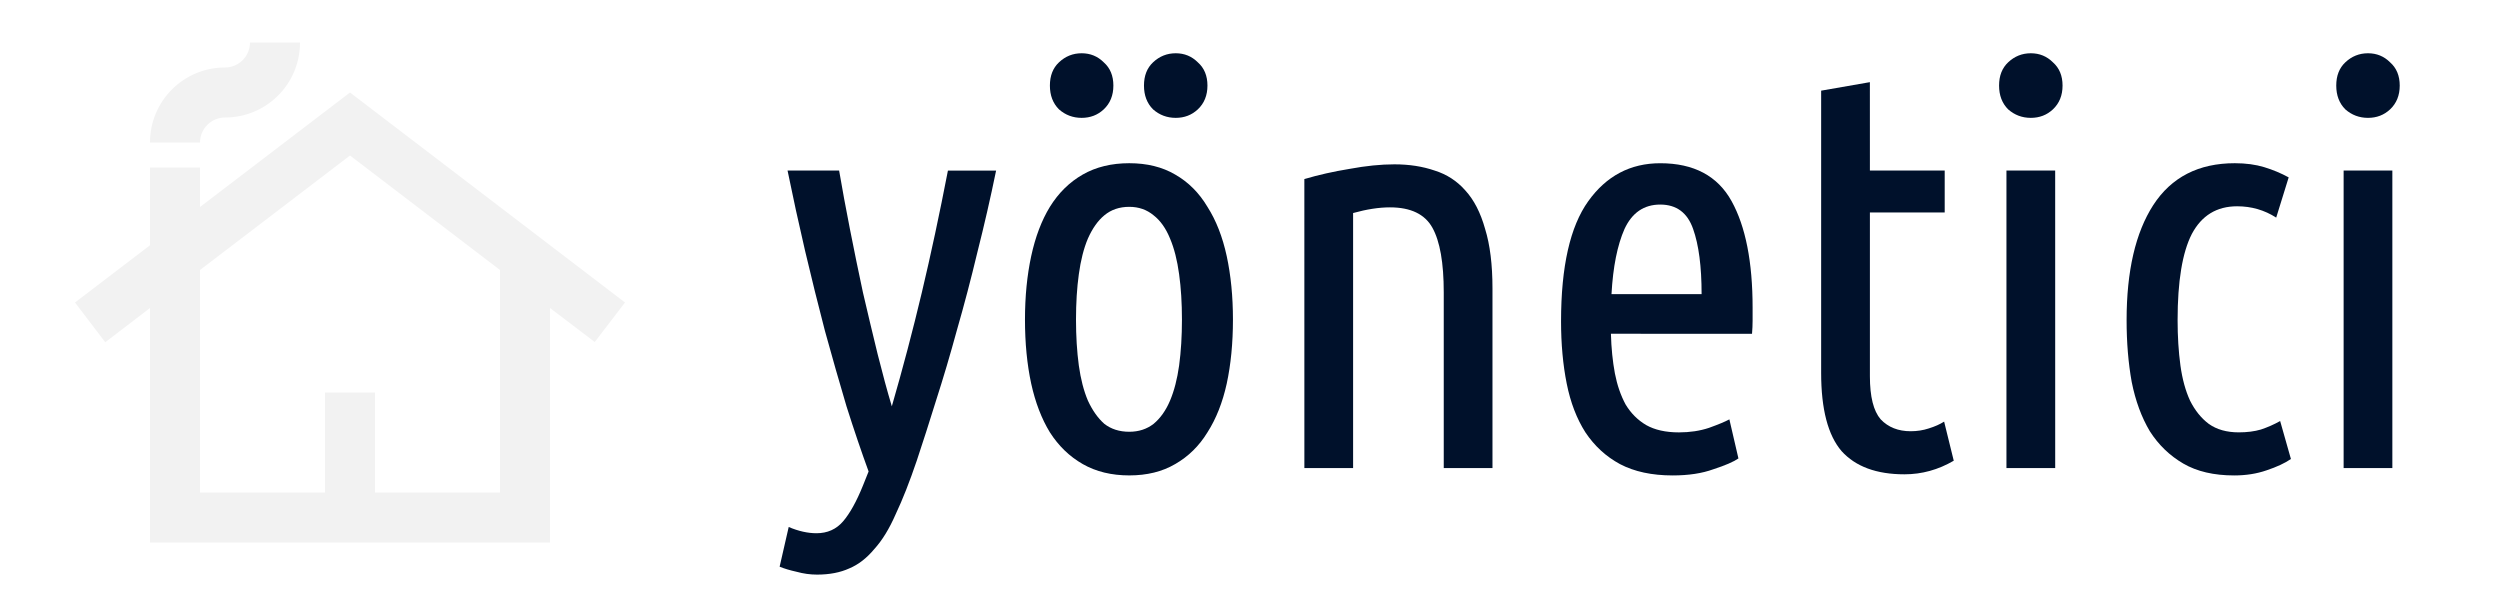
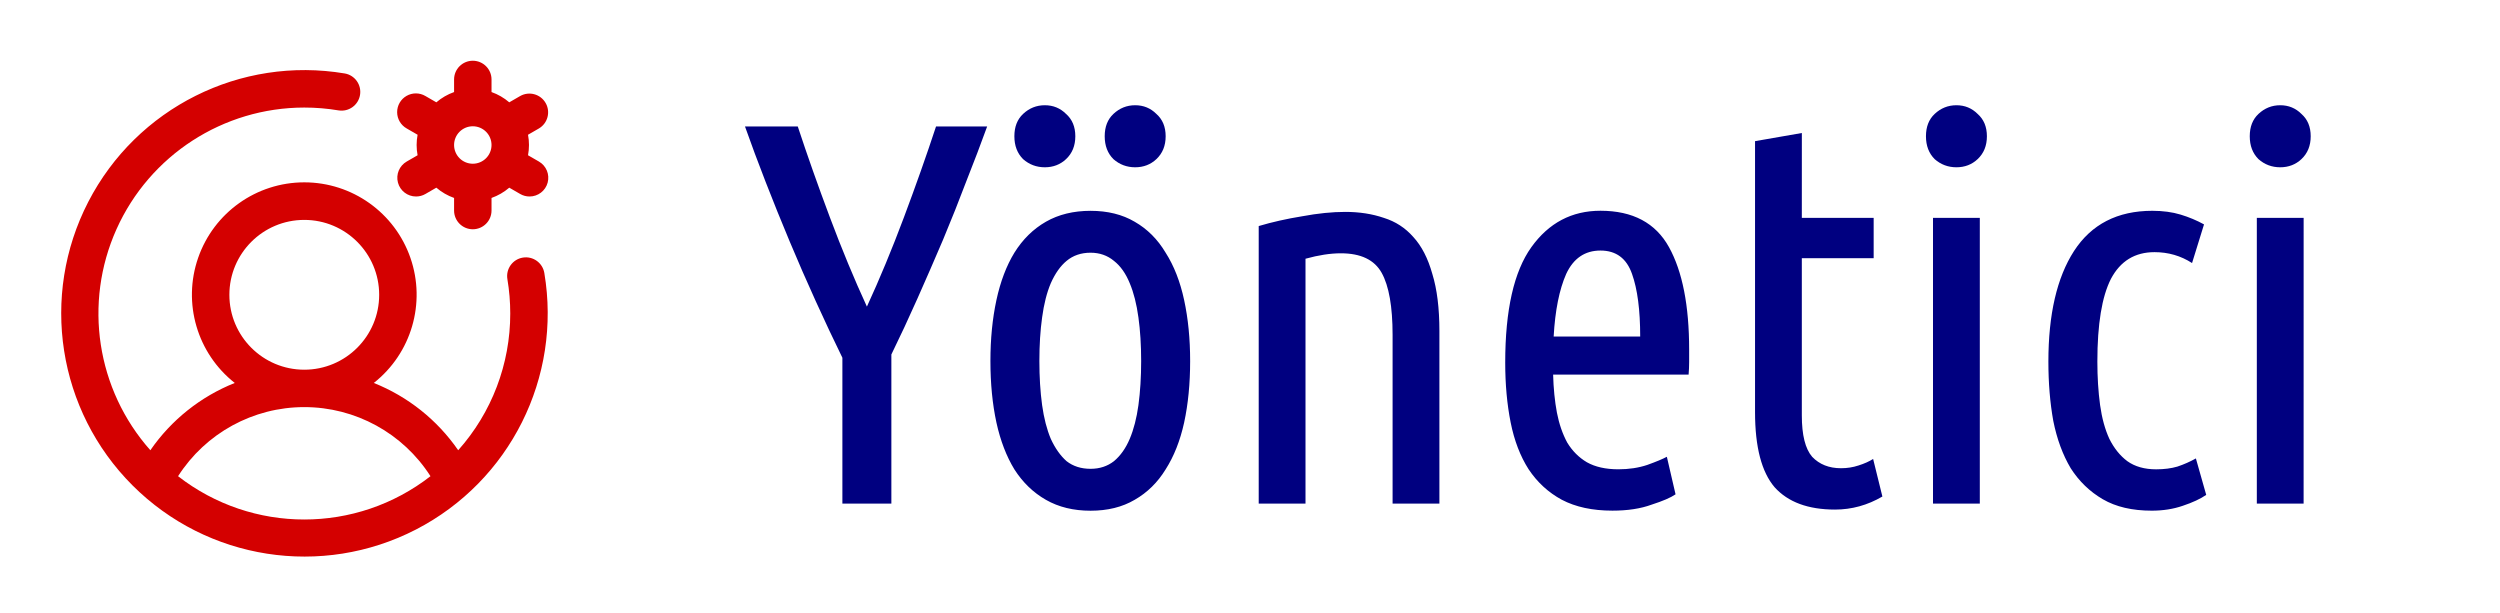
- <svg xmlns="http://www.w3.org/2000/svg" enable-background="new 0 0 24 24" height="24" viewBox="0 0 100 24" width="100" version="1.1" id="svg6" style="fill:#000000">
-   <defs id="defs10" />
+ <svg xmlns="http://www.w3.org/2000/svg" enable-background="new 0 0 24 24" height="24" viewBox="0 0 98 24" width="98" version="1.1" id="svg6" style="fill:#000000" xml:space="preserve">
+   <defs id="defs10">
+     <rect x="-16.511" y="-26.556" width="7.161" height="40.779" id="rect4" />
+   </defs>
+   <rect style="fill:#d4ff2a;stroke:none;stroke-width:0.521;stroke-opacity:1" id="rect3" width="24" height="24" x="3.4059562e-07" y="-26.556" />
+   <rect style="fill:#008000;stroke:none;stroke-width:0.837;stroke-opacity:1" id="rect3-9" width="62" height="24" x="24" y="-26.556" />
  <rect height="24" width="24" id="rect2" x="0" y="0" style="fill:none" />
-   <path d="M 14,3.7 8,8.28 V 6.7 H 6 V 9.81 L 3,12.1 4.21,13.69 6,12.32 V 21.7 H 22 V 12.32 L 23.79,13.68 25,12.1 Z m 6,16 h -5 v -4 h -2 v 4 H 8 v -8.9 l 6,-4.58 6,4.58 z m -8,-18 c 0,1.66 -1.34,3 -3,3 -0.55,0 -1,0.45 -1,1 H 6 c 0,-1.66 1.34,-3 3,-3 0.55,0 1,-0.45 1,-1 z" id="path4" style="fill:#f2f2f2" />
-   <g aria-label="Beste" style="font-style:normal;font-weight:normal;font-size:40px;line-height:1.25;font-family:sans-serif;letter-spacing:0px;word-spacing:0px;fill:#00112b;fill-opacity:1;stroke:none" id="text824" transform="translate(-2,0.400437)">
-     <g aria-label="yönetici" style="font-style:normal;font-weight:normal;font-size:22.667px;line-height:1.25;font-family:sans-serif;fill:#00112b;fill-opacity:1;stroke:none" id="text1511">
-       <path d="m 37.673,15.852 q 0.657,-2.267 1.201,-4.556 0.544,-2.289 1.043,-4.873 h 1.927 q -0.34,1.655 -0.748,3.264 -0.385,1.609 -0.816,3.105 -0.408,1.496 -0.839,2.833 -0.408,1.315 -0.771,2.403 -0.431,1.269 -0.839,2.131 -0.385,0.884 -0.861,1.405 -0.453,0.544 -0.997,0.771 -0.544,0.249 -1.292,0.249 -0.408,0 -0.816,-0.113 -0.408,-0.091 -0.68,-0.204 l 0.363,-1.587 q 0.589,0.249 1.111,0.249 0.657,0 1.065,-0.476 0.408,-0.476 0.793,-1.428 l 0.227,-0.567 Q 36.313,17.28 35.86,15.852 35.429,14.401 34.998,12.837 34.59,11.273 34.205,9.641 33.82,7.986 33.502,6.422 h 2.063 q 0.181,1.065 0.431,2.335 0.249,1.269 0.521,2.539 0.295,1.269 0.589,2.471 0.295,1.179 0.567,2.085 z" style="font-style:normal;font-variant:normal;font-weight:normal;font-stretch:normal;font-size:22.667px;font-family:'Ubuntu Condensed';-inkscape-font-specification:'Ubuntu Condensed, ';fill:#00112b" id="path1491" />
-       <path d="m 51.318,12.384 q 0,1.405 -0.249,2.561 -0.249,1.133 -0.771,1.949 -0.499,0.816 -1.292,1.269 -0.771,0.453 -1.836,0.453 -1.065,0 -1.859,-0.453 -0.793,-0.453 -1.315,-1.269 -0.499,-0.816 -0.748,-1.949 -0.249,-1.156 -0.249,-2.561 0,-1.383 0.249,-2.539 0.249,-1.156 0.748,-1.972 0.521,-0.839 1.315,-1.292 0.793,-0.453 1.859,-0.453 1.065,0 1.836,0.453 0.793,0.453 1.292,1.292 0.521,0.816 0.771,1.972 0.249,1.156 0.249,2.539 z m -2.04,0 q 0,-0.997 -0.113,-1.813 Q 49.052,9.732 48.802,9.142 48.553,8.53 48.145,8.213 47.737,7.873 47.17,7.873 q -0.589,0 -0.997,0.34 -0.385,0.317 -0.657,0.929 -0.249,0.589 -0.363,1.428 -0.113,0.816 -0.113,1.813 0,0.997 0.113,1.836 0.113,0.816 0.363,1.405 0.272,0.589 0.657,0.929 0.408,0.317 0.997,0.317 0.567,0 0.975,-0.317 0.408,-0.34 0.657,-0.929 0.249,-0.589 0.363,-1.405 0.113,-0.839 0.113,-1.836 z M 45.266,4.314 q -0.521,0 -0.907,-0.34 -0.363,-0.363 -0.363,-0.952 0,-0.589 0.363,-0.929 0.385,-0.363 0.907,-0.363 0.521,0 0.884,0.363 0.385,0.34 0.385,0.929 0,0.589 -0.385,0.952 -0.363,0.34 -0.884,0.34 z m 3.763,0 q -0.521,0 -0.907,-0.34 -0.363,-0.363 -0.363,-0.952 0,-0.589 0.363,-0.929 0.385,-0.363 0.907,-0.363 0.521,0 0.884,0.363 0.385,0.34 0.385,0.929 0,0.589 -0.385,0.952 -0.363,0.34 -0.884,0.34 z" style="font-style:normal;font-variant:normal;font-weight:normal;font-stretch:normal;font-size:22.667px;font-family:'Ubuntu Condensed';-inkscape-font-specification:'Ubuntu Condensed, ';fill:#00112b" id="path1493" />
-       <path d="m 54.174,6.762 q 0.839,-0.249 1.813,-0.408 0.975,-0.181 1.791,-0.181 0.884,0 1.609,0.249 0.725,0.227 1.224,0.793 0.521,0.567 0.793,1.541 0.295,0.952 0.295,2.38 v 7.185 h -1.949 v -7.027 q 0,-1.768 -0.453,-2.584 -0.453,-0.816 -1.7,-0.816 -0.657,0 -1.473,0.227 V 18.322 h -1.949 z" style="font-style:normal;font-variant:normal;font-weight:normal;font-stretch:normal;font-size:22.667px;font-family:'Ubuntu Condensed';-inkscape-font-specification:'Ubuntu Condensed, ';fill:#00112b" id="path1495" />
-       <path d="m 66.437,12.95 q 0.023,0.861 0.159,1.587 0.136,0.703 0.431,1.247 0.317,0.521 0.816,0.816 0.521,0.295 1.315,0.295 0.657,0 1.201,-0.181 0.567,-0.204 0.816,-0.34 L 71.537,17.937 q -0.295,0.204 -0.997,0.431 -0.68,0.249 -1.632,0.249 -1.247,0 -2.108,-0.453 -0.839,-0.453 -1.383,-1.269 -0.521,-0.816 -0.748,-1.949 -0.227,-1.133 -0.227,-2.493 0,-3.287 1.088,-4.805 1.088,-1.519 2.879,-1.519 2.017,0 2.856,1.519 0.839,1.519 0.839,4.261 0,0.249 0,0.521 0,0.249 -0.023,0.521 z m 1.972,-5.168 q -0.975,0 -1.428,0.975 -0.431,0.975 -0.521,2.607 h 3.604 q 0,-1.655 -0.34,-2.607 Q 69.384,7.782 68.409,7.782 Z" style="font-style:normal;font-variant:normal;font-weight:normal;font-stretch:normal;font-size:22.667px;font-family:'Ubuntu Condensed';-inkscape-font-specification:'Ubuntu Condensed, ';fill:#00112b" id="path1497" />
-       <path d="m 76.796,6.422 h 2.992 v 1.677 h -2.992 v 6.551 q 0,1.224 0.431,1.723 0.453,0.476 1.201,0.476 0.385,0 0.725,-0.113 0.363,-0.113 0.612,-0.272 l 0.385,1.564 q -0.929,0.544 -1.972,0.544 -1.677,0 -2.516,-0.929 -0.816,-0.952 -0.816,-3.128 V 3.226 l 1.949,-0.34 z" style="font-style:normal;font-variant:normal;font-weight:normal;font-stretch:normal;font-size:22.667px;font-family:'Ubuntu Condensed';-inkscape-font-specification:'Ubuntu Condensed, ';fill:#00112b" id="path1499" />
-       <path d="M 84.208,18.322 H 82.258 V 6.422 h 1.949 z M 83.233,4.314 q -0.521,0 -0.907,-0.34 -0.363,-0.363 -0.363,-0.952 0,-0.589 0.363,-0.929 0.385,-0.363 0.907,-0.363 0.521,0 0.884,0.363 0.385,0.34 0.385,0.929 0,0.589 -0.385,0.952 -0.363,0.34 -0.884,0.34 z" style="font-style:normal;font-variant:normal;font-weight:normal;font-stretch:normal;font-size:22.667px;font-family:'Ubuntu Condensed';-inkscape-font-specification:'Ubuntu Condensed, ';fill:#00112b" id="path1501" />
-       <path d="m 91.37,18.617 q -1.224,0 -2.04,-0.476 -0.816,-0.476 -1.337,-1.292 -0.499,-0.839 -0.725,-1.972 -0.204,-1.133 -0.204,-2.471 0,-2.947 1.065,-4.601 1.088,-1.677 3.264,-1.677 0.657,0 1.179,0.159 0.521,0.159 0.975,0.408 l -0.499,1.609 q -0.703,-0.453 -1.564,-0.453 -1.224,0 -1.813,1.111 -0.567,1.111 -0.567,3.445 0,0.975 0.113,1.813 0.113,0.816 0.385,1.405 0.295,0.589 0.748,0.929 0.476,0.34 1.201,0.34 0.499,0 0.884,-0.113 0.408,-0.136 0.771,-0.34 l 0.431,1.519 q -0.363,0.249 -0.975,0.453 -0.589,0.204 -1.292,0.204 z" style="font-style:normal;font-variant:normal;font-weight:normal;font-stretch:normal;font-size:22.667px;font-family:'Ubuntu Condensed';-inkscape-font-specification:'Ubuntu Condensed, ';fill:#00112b" id="path1503" />
-       <path d="M 97.694,18.322 H 95.745 V 6.422 h 1.949 z M 96.72,4.314 q -0.521,0 -0.907,-0.34 -0.363,-0.363 -0.363,-0.952 0,-0.589 0.363,-0.929 0.385,-0.363 0.907,-0.363 0.521,0 0.884,0.363 0.385,0.34 0.385,0.929 0,0.589 -0.385,0.952 -0.363,0.34 -0.884,0.34 z" style="font-style:normal;font-variant:normal;font-weight:normal;font-stretch:normal;font-size:22.667px;font-family:'Ubuntu Condensed';-inkscape-font-specification:'Ubuntu Condensed, ';fill:#00112b" id="path1505" />
+   <g aria-label="Beste" style="font-style:normal;font-weight:normal;font-size:40px;line-height:1.25;font-family:sans-serif;letter-spacing:0px;word-spacing:0px;fill:#000080;fill-opacity:1;stroke:none" id="text824-3" transform="translate(-9.158462,-7.340625)">
+     <g aria-label="yönetici" style="font-style:normal;font-weight:normal;font-size:22.667px;line-height:1.25;font-family:sans-serif;fill:#000080;fill-opacity:1;stroke:none" id="text1511-6">
+       <path style="-inkscape-font-specification:'Ubuntu Condensed, '" d="m 47.855,12.298 q -0.363,1.003 -0.811,2.133 -0.427,1.131 -0.917,2.304 -0.491,1.152 -1.003,2.304 -0.512,1.152 -1.024,2.197 v 5.845 h -1.92 v -5.717 q -0.512,-1.045 -1.045,-2.219 Q 40.602,17.973 40.111,16.799 39.62,15.626 39.172,14.474 38.724,13.322 38.362,12.298 h 2.069 q 0.555,1.685 1.259,3.563 0.704,1.877 1.451,3.499 0.747,-1.621 1.451,-3.499 0.704,-1.877 1.259,-3.563 z m 7.957,9.195 q 0,1.323 -0.235,2.411 -0.235,1.067 -0.725,1.835 -0.469,0.768 -1.216,1.195 -0.725,0.427 -1.728,0.427 -1.003,0 -1.749,-0.427 -0.747,-0.427 -1.237,-1.195 -0.469,-0.768 -0.704,-1.835 -0.235,-1.088 -0.235,-2.411 0,-1.301 0.235,-2.389 0.235,-1.088 0.704,-1.856 0.491,-0.789 1.237,-1.216 0.747,-0.427 1.749,-0.427 1.003,0 1.728,0.427 0.747,0.427 1.216,1.216 0.491,0.768 0.725,1.856 0.235,1.088 0.235,2.389 z m -1.92,0 q 0,-0.939 -0.107,-1.707 -0.107,-0.789 -0.341,-1.344 -0.235,-0.576 -0.619,-0.875 -0.384,-0.32 -0.917,-0.32 -0.555,0 -0.939,0.32 -0.363,0.299 -0.619,0.875 -0.235,0.555 -0.341,1.344 -0.107,0.768 -0.107,1.707 0,0.939 0.107,1.728 0.107,0.768 0.341,1.323 0.256,0.555 0.619,0.875 0.384,0.299 0.939,0.299 0.533,0 0.917,-0.299 0.384,-0.32 0.619,-0.875 0.235,-0.555 0.341,-1.323 0.107,-0.789 0.107,-1.728 z m -3.776,-7.595 q -0.491,0 -0.853,-0.32 -0.341,-0.341 -0.341,-0.896 0,-0.555 0.341,-0.875 0.363,-0.341 0.853,-0.341 0.491,0 0.832,0.341 0.363,0.32 0.363,0.875 0,0.555 -0.363,0.896 -0.341,0.32 -0.832,0.32 z m 3.541,0 q -0.491,0 -0.853,-0.32 -0.341,-0.341 -0.341,-0.896 0,-0.555 0.341,-0.875 0.363,-0.341 0.853,-0.341 0.491,0 0.832,0.341 0.363,0.32 0.363,0.875 0,0.555 -0.363,0.896 -0.341,0.32 -0.832,0.32 z m 4.843,2.304 q 0.789,-0.235 1.707,-0.384 0.917,-0.171 1.685,-0.171 0.832,0 1.515,0.235 0.683,0.213 1.152,0.747 0.491,0.533 0.747,1.451 0.277,0.896 0.277,2.24 v 6.763 h -1.835 v -6.613 q 0,-1.664 -0.427,-2.432 -0.427,-0.768 -1.6,-0.768 -0.619,0 -1.387,0.213 V 27.082 H 58.5 Z m 11.541,5.824 q 0.021,0.811 0.149,1.493 0.128,0.661 0.405,1.173 0.299,0.491 0.768,0.768 0.491,0.277 1.237,0.277 0.619,0 1.131,-0.171 0.533,-0.192 0.768,-0.32 l 0.341,1.472 q -0.277,0.192 -0.939,0.405 -0.64,0.235 -1.536,0.235 -1.173,0 -1.984,-0.427 -0.789,-0.427 -1.301,-1.195 -0.491,-0.768 -0.704,-1.835 -0.213,-1.067 -0.213,-2.347 0,-3.093 1.024,-4.523 1.024,-1.429 2.709,-1.429 1.899,0 2.688,1.429 0.789,1.429 0.789,4.011 0,0.235 0,0.491 0,0.235 -0.021,0.491 z m 1.856,-4.864 q -0.917,0 -1.344,0.917 -0.405,0.917 -0.491,2.453 h 3.392 q 0,-1.557 -0.32,-2.453 -0.32,-0.917 -1.237,-0.917 z m 7.893,-1.28 h 2.816 v 1.579 h -2.816 v 6.165 q 0,1.152 0.405,1.621 0.427,0.448 1.131,0.448 0.363,0 0.683,-0.107 0.341,-0.107 0.576,-0.256 l 0.363,1.472 q -0.875,0.512 -1.856,0.512 -1.579,0 -2.368,-0.875 -0.768,-0.896 -0.768,-2.944 V 12.874 l 1.835,-0.32 z M 86.767,27.082 H 84.932 V 15.882 h 1.835 z M 85.85,13.898 q -0.491,0 -0.853,-0.32 -0.341,-0.341 -0.341,-0.896 0,-0.555 0.341,-0.875 0.363,-0.341 0.853,-0.341 0.491,0 0.832,0.341 0.363,0.32 0.363,0.875 0,0.555 -0.363,0.896 -0.341,0.32 -0.832,0.32 z m 7.659,13.461 q -1.152,0 -1.92,-0.448 -0.768,-0.448 -1.259,-1.216 -0.469,-0.789 -0.683,-1.856 -0.192,-1.067 -0.192,-2.325 0,-2.773 1.003,-4.331 1.024,-1.579 3.072,-1.579 0.619,0 1.109,0.149 0.491,0.149 0.917,0.384 l -0.469,1.515 q -0.661,-0.427 -1.472,-0.427 -1.152,0 -1.707,1.045 -0.533,1.045 -0.533,3.243 0,0.917 0.107,1.707 0.107,0.768 0.363,1.323 0.277,0.555 0.704,0.875 0.448,0.32 1.131,0.32 0.469,0 0.832,-0.107 0.384,-0.128 0.725,-0.32 l 0.405,1.429 q -0.341,0.235 -0.917,0.427 -0.555,0.192 -1.216,0.192 z M 99.46,27.082 H 97.626 V 15.882 h 1.835 z M 98.543,13.898 q -0.491,0 -0.853,-0.32 -0.341,-0.341 -0.341,-0.896 0,-0.555 0.341,-0.875 0.363,-0.341 0.853,-0.341 0.491,0 0.832,0.341 0.363,0.32 0.363,0.875 0,0.555 -0.363,0.896 -0.341,0.32 -0.832,0.32 z" id="text1" aria-label="Yönetici" />
+       <text xml:space="preserve" transform="translate(9.158462,7.340625)" id="text2" style="font-style:normal;font-variant:normal;font-weight:bold;font-stretch:normal;font-family:Ubuntu;-inkscape-font-specification:'Ubuntu Bold';text-align:start;writing-mode:lr-tb;direction:ltr;white-space:pre;shape-inside:url(#rect4);display:inline;fill:#d40000" />
    </g>
  </g>
+   <path style="fill:#ff7f2a" d="m -21.258,0.95 c -3.77e-4,-0.064 -0.111,-1.55 -0.286,-3.847 -0.053,-0.701 -0.133,-1.787 -0.176,-2.413 -0.087,-1.26 -0.112,-1.506 -0.15,-1.506 -0.014,0 -0.225,0.2 -0.469,0.444 l -0.443,0.444 -0.454,-0.453 c -0.25,-0.249 -0.454,-0.473 -0.455,-0.498 -1.01e-4,-0.024 0.065,-0.101 0.145,-0.169 0.175,-0.151 1.39,-1.308 2.191,-2.085 0.684,-0.663 1.367,-1.32 2.008,-1.929 0.255,-0.242 0.672,-0.641 0.927,-0.886 0.255,-0.245 0.655,-0.628 0.888,-0.85 0.233,-0.223 0.659,-0.631 0.946,-0.907 1.301,-1.255 2.793,-2.665 2.819,-2.665 0.026,0 0.893,0.825 2.432,2.316 0.308,0.298 0.734,0.707 0.946,0.908 0.212,0.201 0.639,0.609 0.947,0.907 0.309,0.298 0.734,0.707 0.946,0.909 0.682,0.651 2.405,2.303 3.744,3.59 0.276,0.265 0.597,0.572 0.712,0.681 l 0.209,0.199 -0.469,0.458 -0.469,0.458 -0.474,-0.463 -0.474,-0.463 -0.046,0.656 c -0.054,0.779 -0.1,1.373 -0.227,2.954 -0.095,1.178 -0.174,2.255 -0.251,3.417 -0.023,0.34 -0.049,0.67 -0.059,0.734 l -0.018,0.116 -7.471,0.005 c -6.873,0.004 -7.471,-1.98e-4 -7.472,-0.058 z m 5.074,-2.486 c -0.009,-0.664 -0.023,-1.949 -0.031,-2.857 l -0.016,-1.651 h 2.429 2.429 v 2.836 2.836 l 1.902,0.011 c 1.046,0.006 1.905,0.011 1.909,0.01 0.008,-0.001 0.12,-1.431 0.3,-3.821 0.141,-1.866 0.249,-3.283 0.275,-3.591 l 0.023,-0.27 -0.341,-0.328 c -0.188,-0.181 -0.697,-0.667 -1.133,-1.08 -0.435,-0.414 -1.052,-1.005 -1.371,-1.313 -2.23,-2.162 -3.928,-3.781 -3.966,-3.783 -0.027,-0.001 -0.36,0.313 -1.555,1.467 -0.297,0.287 -0.732,0.704 -0.965,0.927 -0.233,0.222 -0.633,0.606 -0.888,0.852 -0.255,0.246 -0.654,0.629 -0.887,0.849 -0.772,0.732 -1.346,1.283 -1.926,1.849 l -0.573,0.56 0.025,0.367 c 0.041,0.6 0.327,4.329 0.386,5.039 0.03,0.361 0.075,0.987 0.099,1.39 0.024,0.403 0.051,0.773 0.061,0.82 l 0.017,0.087 h 1.907 1.907 z m 1.104,-7.712 V -9.788 h 0.521 0.521 v 0.541 0.541 h -0.521 -0.521 z m 1.544,0 V -9.788 h 0.541 0.541 v 0.541 0.541 h -0.541 -0.541 z m -1.544,-1.562 v -0.519 l 0.521,-0.012 0.521,-0.012 -6.5e-5,0.531 -6.5e-5,0.531 h -0.521 -0.521 z m 1.544,-0.012 -6.2e-5,-0.531 0.541,0.012 0.541,0.012 v 0.519 0.519 h -0.541 -0.541 z m 1.043,8.568 c 0,-1.037 -0.011,-2.02 -0.025,-2.185 l -0.025,-0.298 -1.268,0.013 -1.268,0.013 -2.4e-4,2.172 -2.39e-4,2.172 h 1.293 1.293 z" id="path2" />
+   <g style="fill:#d40000;fill-opacity:1" id="g1" transform="matrix(0.09175376,0,0,0.09175376,0.1831323,0.5458297)">
+     <path d="m 228.25,63.07 -4.66,-2.69 a 23.6,23.6 0 0 0 0,-8.76 l 4.66,-2.69 a 8.002,8.002 0 0 0 -8,-13.86 l -4.67,2.7 A 23.92,23.92 0 0 0 208,33.38 V 28 a 8,8 0 0 0 -16,0 v 5.38 a 23.92,23.92 0 0 0 -7.58,4.39 l -4.67,-2.7 a 8.002,8.002 0 1 0 -8,13.86 l 4.66,2.69 a 23.6,23.6 0 0 0 0,8.76 l -4.66,2.69 a 8,8 0 0 0 4,14.93 7.92,7.92 0 0 0 4,-1.07 l 4.67,-2.7 A 23.92,23.92 0 0 0 192,78.62 V 84 a 8,8 0 0 0 16,0 v -5.38 a 23.92,23.92 0 0 0 7.58,-4.39 l 4.67,2.7 a 7.92,7.92 0 0 0 4,1.07 8,8 0 0 0 4,-14.93 z M 192,56 a 8,8 0 1 1 8,8 8,8 0 0 1 -8,-8 z m 29.35,48.11 a 8,8 0 0 0 -6.57,9.21 88.85,88.85 0 0 1 1.22,14.68 87.62,87.62 0 0 1 -22.24,58.41 79.66,79.66 0 0 0 -36.06,-28.75 48,48 0 1 0 -59.4,0 A 79.66,79.66 0 0 0 62.24,186.41 88,88 0 0 1 128,40 a 88.76,88.76 0 0 1 14.68,1.22 8,8 0 0 0 2.64,-15.78 103.92,103.92 0 1 0 85.24,85.24 8,8 0 0 0 -9.21,-6.57 z M 96,120 a 32,32 0 1 1 32,32 32,32 0 0 1 -32,-32 z m -21.92,77.5 a 64,64 0 0 1 107.84,0 87.83,87.83 0 0 1 -107.84,0 z" id="path1" style="fill:#d40000;fill-opacity:1" />
+   </g>
</svg>
